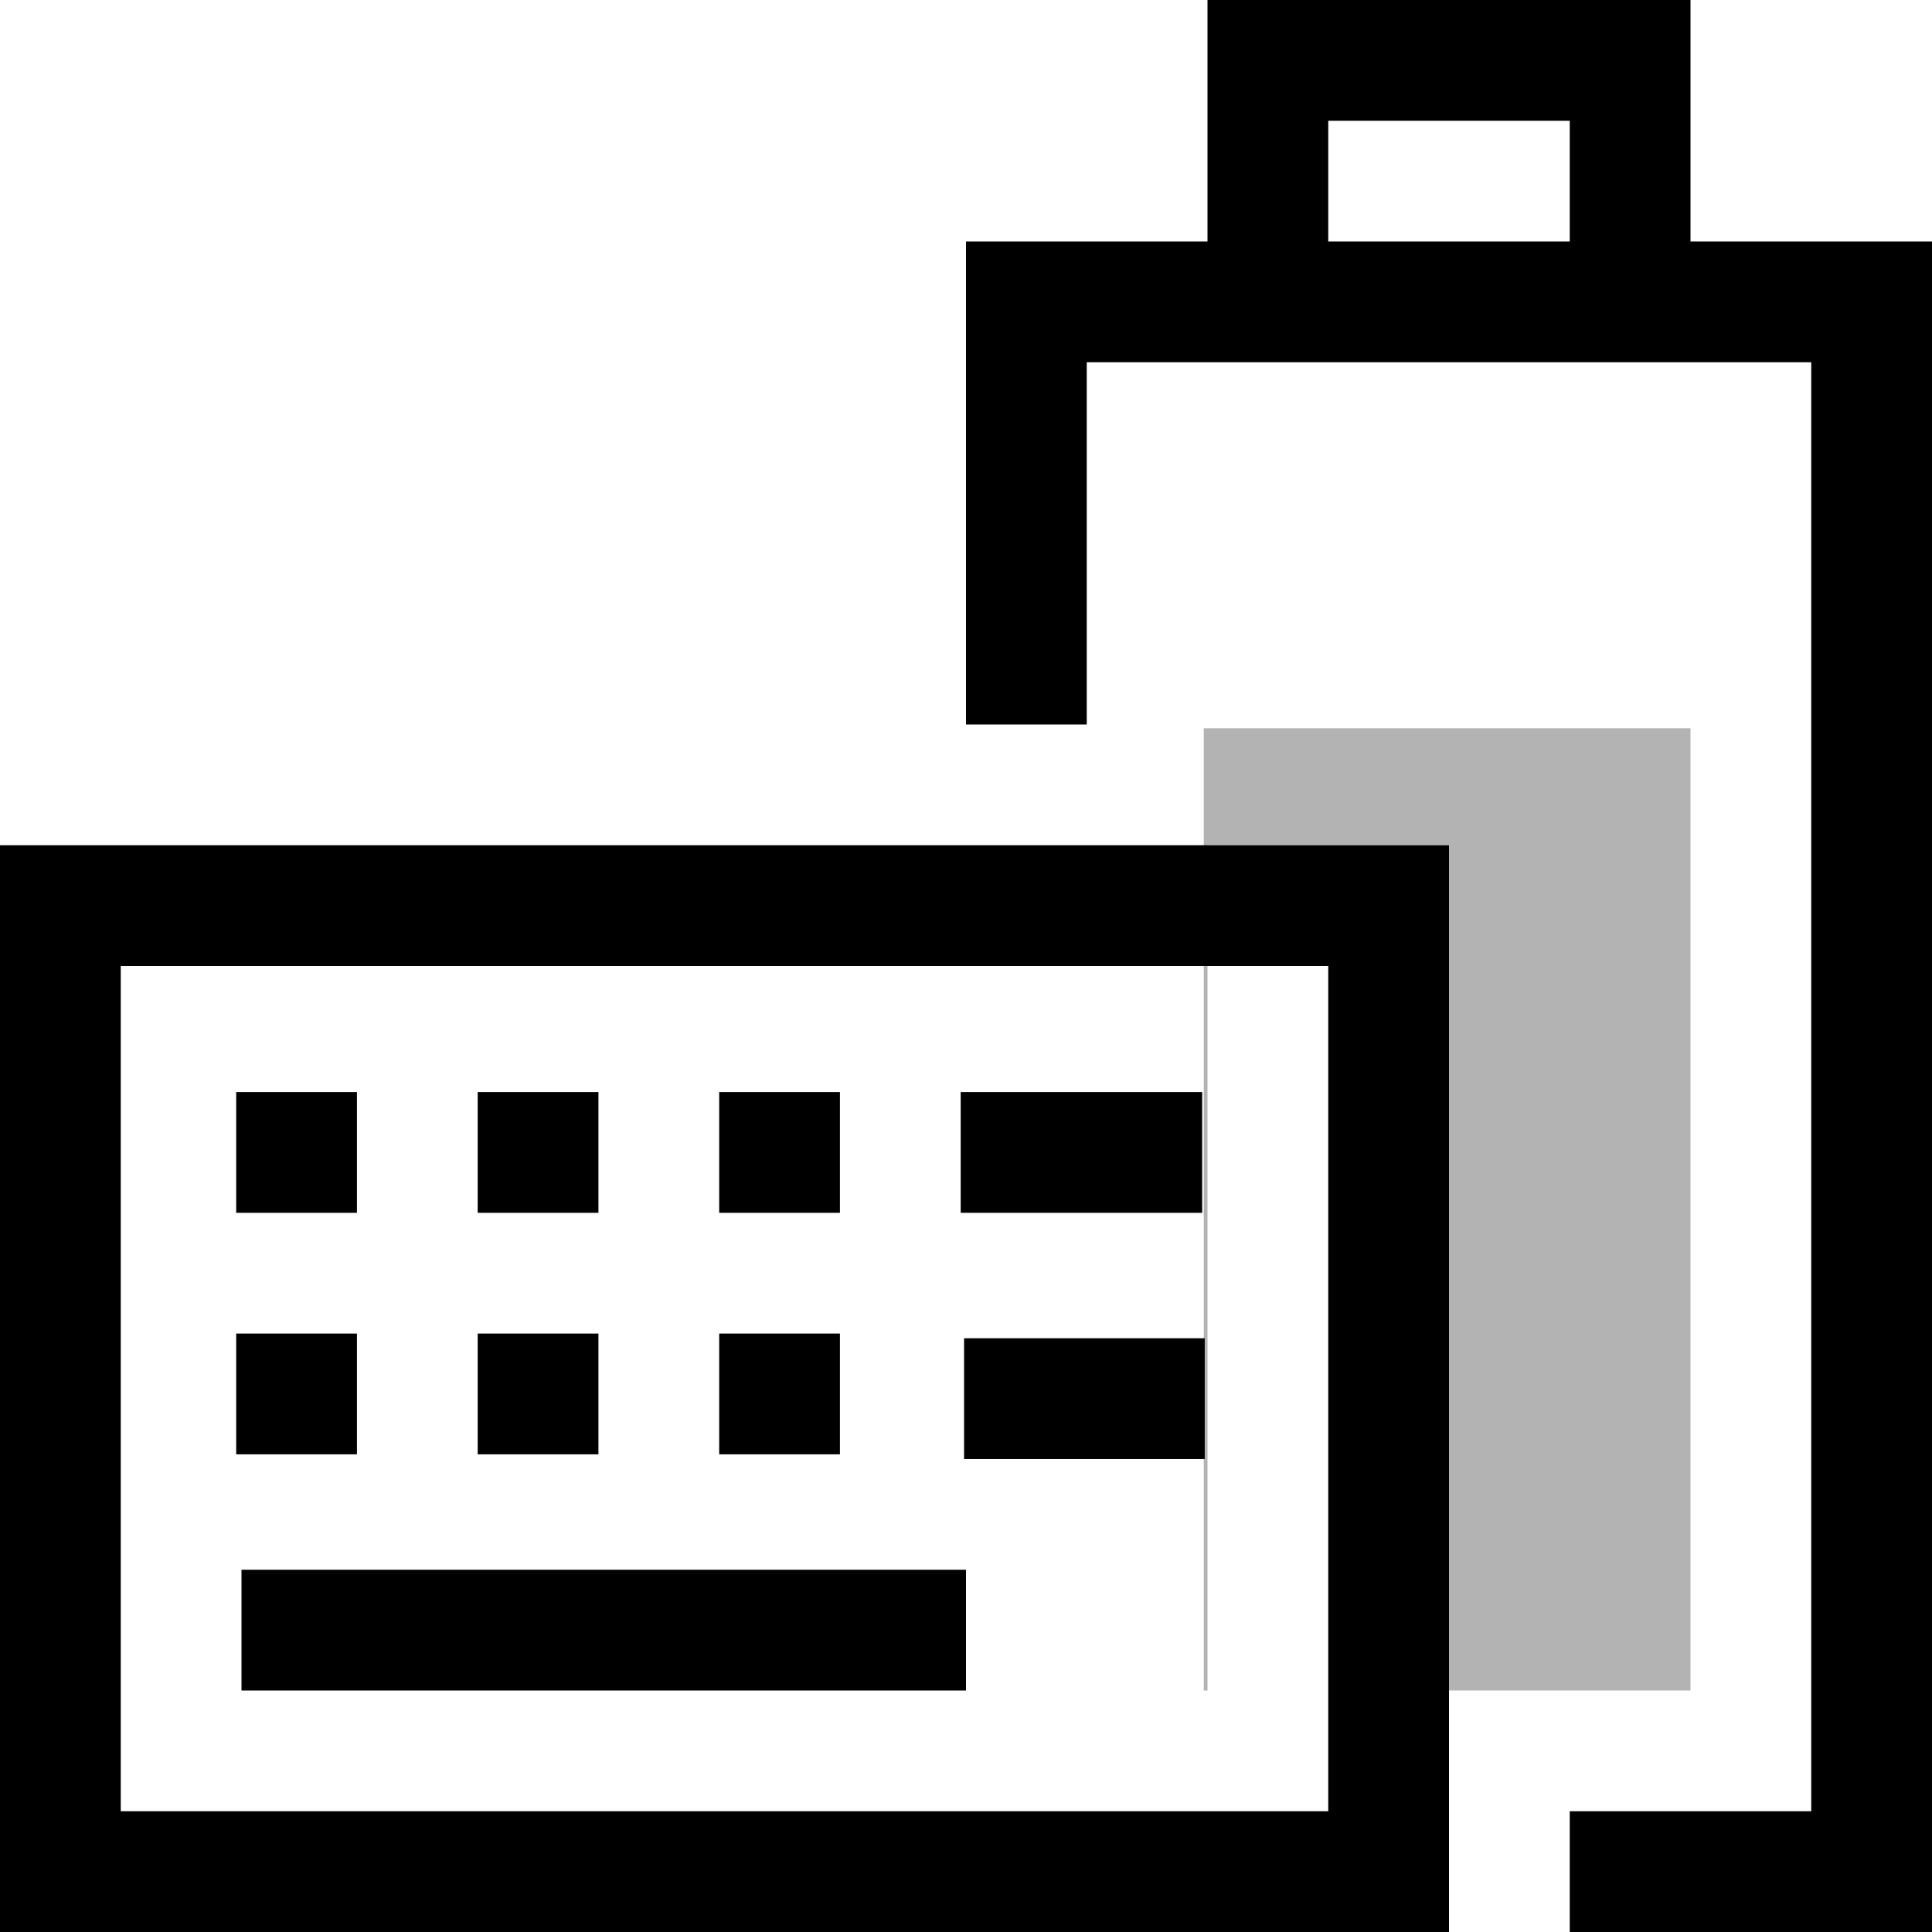
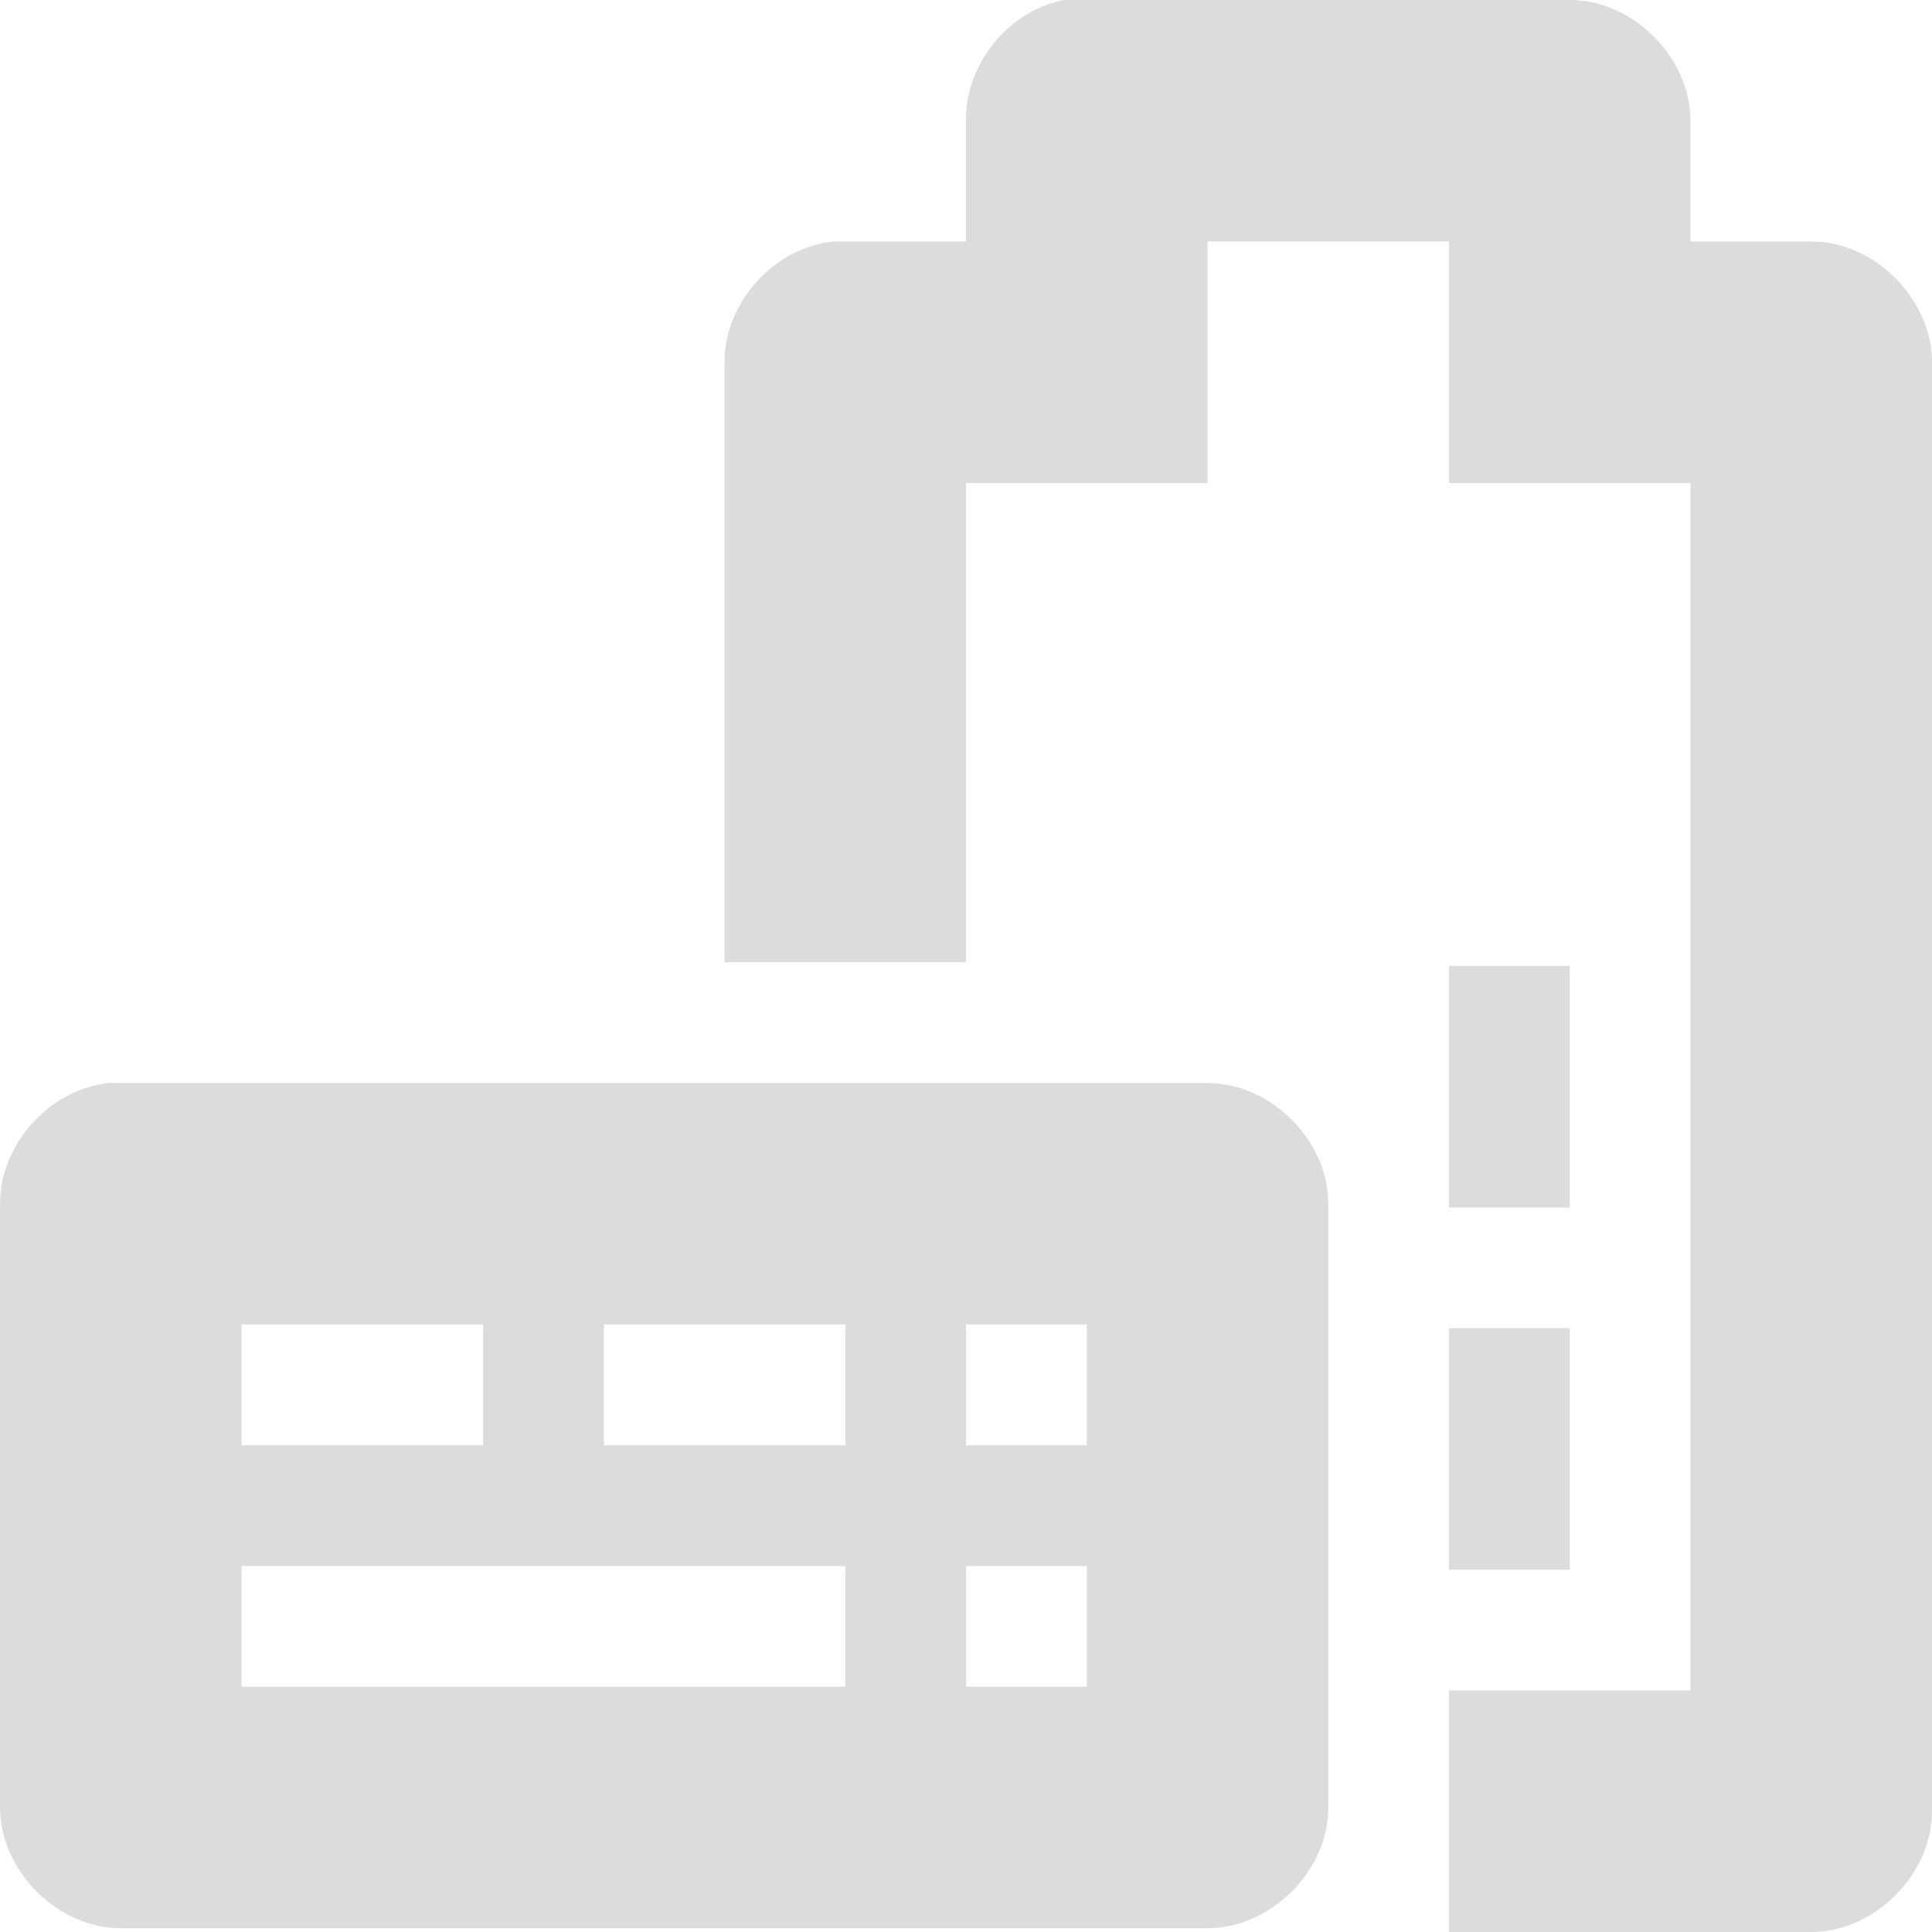
<svg xmlns="http://www.w3.org/2000/svg" id="svg3196" height="16" width="16" version="1.0">
  <defs id="defs8" />
-   <path style="font-size:medium;font-style:normal;font-variant:normal;font-weight:normal;font-stretch:normal;text-indent:0;text-align:start;text-decoration:none;line-height:normal;letter-spacing:normal;word-spacing:normal;text-transform:none;direction:ltr;block-progression:tb;writing-mode:lr-tb;text-anchor:start;baseline-shift:baseline;opacity:1.0;color:#000000;fill:#f9f9f9#f9f9f9#cdcdcd#000000;fill-opacity:1;stroke:none;stroke-width:1;marker:none;visibility:visible;display:inline;overflow:visible;enable-background:accumulate;font-family:Sans;-inkscape-font-specification:Sans" d="M 10,0 10,2 8.5,2 8,2 8,2.5 8,6 9,6 9,3 l 6,0 0,12 -2,0 0,1 2.5,0 0.5,0 0,-0.5 0,-13 0,-0.5 -0.5,0 -1.5,0 0,-2 -1.5,0 -1,0 z m 1,1 2,0 0,1 -2,0 z" id="rect2388" />
-   <path style="opacity:1.0;fill:#f9f9f9#f9f9f9#cdcdcd#000000;fill-opacity:1;stroke:none" d="m 0,7 0,9 12,0 0,-9 z m 1,1 10,0 0,7 -10,0 z" id="path2984" />
-   <rect style="opacity:1.0;fill:#f9f9f9#f9f9f9#cdcdcd#000000;fill-opacity:1;stroke:none" id="rect3760" width="6" height="1" x="2" y="13" />
-   <rect style="opacity:1.0;fill:#f9f9f9#f9f9f9#cdcdcd#000000;fill-opacity:1;stroke:none" id="rect3764" width="1" height="1" x="1.956" y="11.044" />
-   <rect style="opacity:1.0;fill:#f9f9f9#f9f9f9#cdcdcd#000000;fill-opacity:1;stroke:none" id="rect3766" width="1" height="1" x="3.956" y="11.044" />
-   <rect style="opacity:1.0;fill:#f9f9f9#f9f9f9#cdcdcd#000000;fill-opacity:1;stroke:none" id="rect3768" width="1" height="1" x="5.956" y="11.044" />
-   <rect style="opacity:1.0;fill:#f9f9f9#f9f9f9#cdcdcd#000000;fill-opacity:1;stroke:none" id="rect3770-2" width="1" height="1.993" x="-12.083" y="7.984" transform="matrix(0,-1,1,0,0,0)" />
-   <rect style="opacity:1.0;fill:#f9f9f9#f9f9f9#cdcdcd#000000;fill-opacity:1;stroke:none" id="rect3764-6" width="1" height="1" x="1.956" y="9.044" />
-   <rect style="opacity:1.0;fill:#f9f9f9#f9f9f9#cdcdcd#000000;fill-opacity:1;stroke:none" id="rect3764-7" width="1" height="1" x="3.956" y="9.044" />
-   <rect style="opacity:1.0;fill:#f9f9f9#f9f9f9#cdcdcd#000000;fill-opacity:1;stroke:none" id="rect3764-66" width="1" height="1" x="5.956" y="9.044" />
-   <rect style="opacity:1.0;fill:#f9f9f9#f9f9f9#cdcdcd#000000;fill-opacity:1;stroke:none" id="rect3764-1" width="2" height="1" x="7.956" y="9.044" />
-   <path style="opacity:0.3;fill:#f9f9f9#f9f9f9#cdcdcd#000000;fill-opacity:1;stroke:none" d="M 9.969,6.031 9.969,14 10,14 l 0,-7 2,0 0,7 2,0 0,-7.969 -4.031,0 z" id="path3869" />
+   <g id="g6260-9" transform="translate(-311,-324.0312)">
+     <g style="fill:#dcdcdc;fill-opacity:1" id="g12941-7-9" transform="translate(221.8847,-20)">
+       <path style="font-size:medium;font-style:normal;font-variant:normal;font-weight:normal;font-stretch:normal;text-indent:0;text-align:start;text-decoration:none;line-height:normal;letter-spacing:normal;word-spacing:normal;text-transform:none;direction:ltr;block-progression:tb;writing-mode:lr-tb;text-anchor:start;baseline-shift:baseline;color:#000000;fill:#dcdcdc;fill-opacity:1;fill-rule:nonzero;stroke:none;stroke-width:2;marker:none;visibility:visible;display:inline;overflow:visible;enable-background:accumulate;font-family:Sans;-inkscape-font-specification:Sans" d="m 90.022,353 c -0.492,0.046 -0.908,0.506 -0.906,1 l 2e-5,5 c 5.2e-5,0.524 0.476,1 1,1 l 9,0 c 0.524,-5e-5 1,-0.476 1,-1 l -2e-5,-5 c -5e-5,-0.524 -0.476,-1 -1,-1 l -9,0 c -0.031,-10e-4 -0.063,-10e-4 -0.094,0 z m 1.094,2 2,0 0,1 -2,0 z m 3,0 2,0 0,1 -2,0 z m 3,0 1,0 2e-5,1 -1,0 z m -6,2 5,0 2e-5,0 0,1 -5,0 0,-1 z m 6,0 1,0 0,0.5 0,0.5 -1,0 0,-0.5 z" id="rect12912-4-8" />
+     </g>
+     <path id="rect14006-5-1-9-7" d="m 319.812,324.031 c -0.458,0.087 -0.821,0.533 -0.812,1 l 0,1 -1,0 c -0.031,-10e-4 -0.062,-10e-4 -0.094,0 -0.492,0.046 -0.908,0.506 -0.906,1 l 0,4.969 2,0 0,-3.969 2,0 0,-2 2,0 0,2 2,0 0,10 -2,0 0,2 3,0 c 0.524,-5e-5 1,-0.476 1,-1 l 0,-12 c -5e-5,-0.524 -0.476,-1 -1,-1 l -1,0 0,-1 c -5e-5,-0.524 -0.476,-1 -1,-1 l -4,0 c -0.031,-10e-4 -0.062,-10e-4 -0.094,0 -0.031,-10e-4 -0.062,-10e-4 -0.094,0 z" style="font-size:medium;font-style:normal;font-variant:normal;font-weight:normal;font-stretch:normal;text-indent:0;text-align:start;text-decoration:none;line-height:normal;letter-spacing:normal;word-spacing:normal;text-transform:none;direction:ltr;block-progression:tb;writing-mode:lr-tb;text-anchor:start;baseline-shift:baseline;color:#000000;fill:#dcdcdc;fill-opacity:1;fill-rule:nonzero;stroke:none;stroke-width:2;marker:none;visibility:visible;display:inline;overflow:visible;enable-background:accumulate;font-family:Sans;-inkscape-font-specification:Sans" />
+     <path id="path14019-5-2-3-6" d="m 323,335.031 0,2 1,0 0,-2 -1,0 z" style="fill:#dcdcdc;fill-opacity:1;stroke:none" />
+     <path id="path14019-5-7-3-4-5" d="m 323,332.031 0,2 1,0 0,-2 -1,0 z" style="fill:#dcdcdc;fill-opacity:1;stroke:none" />
+   </g>
</svg>
